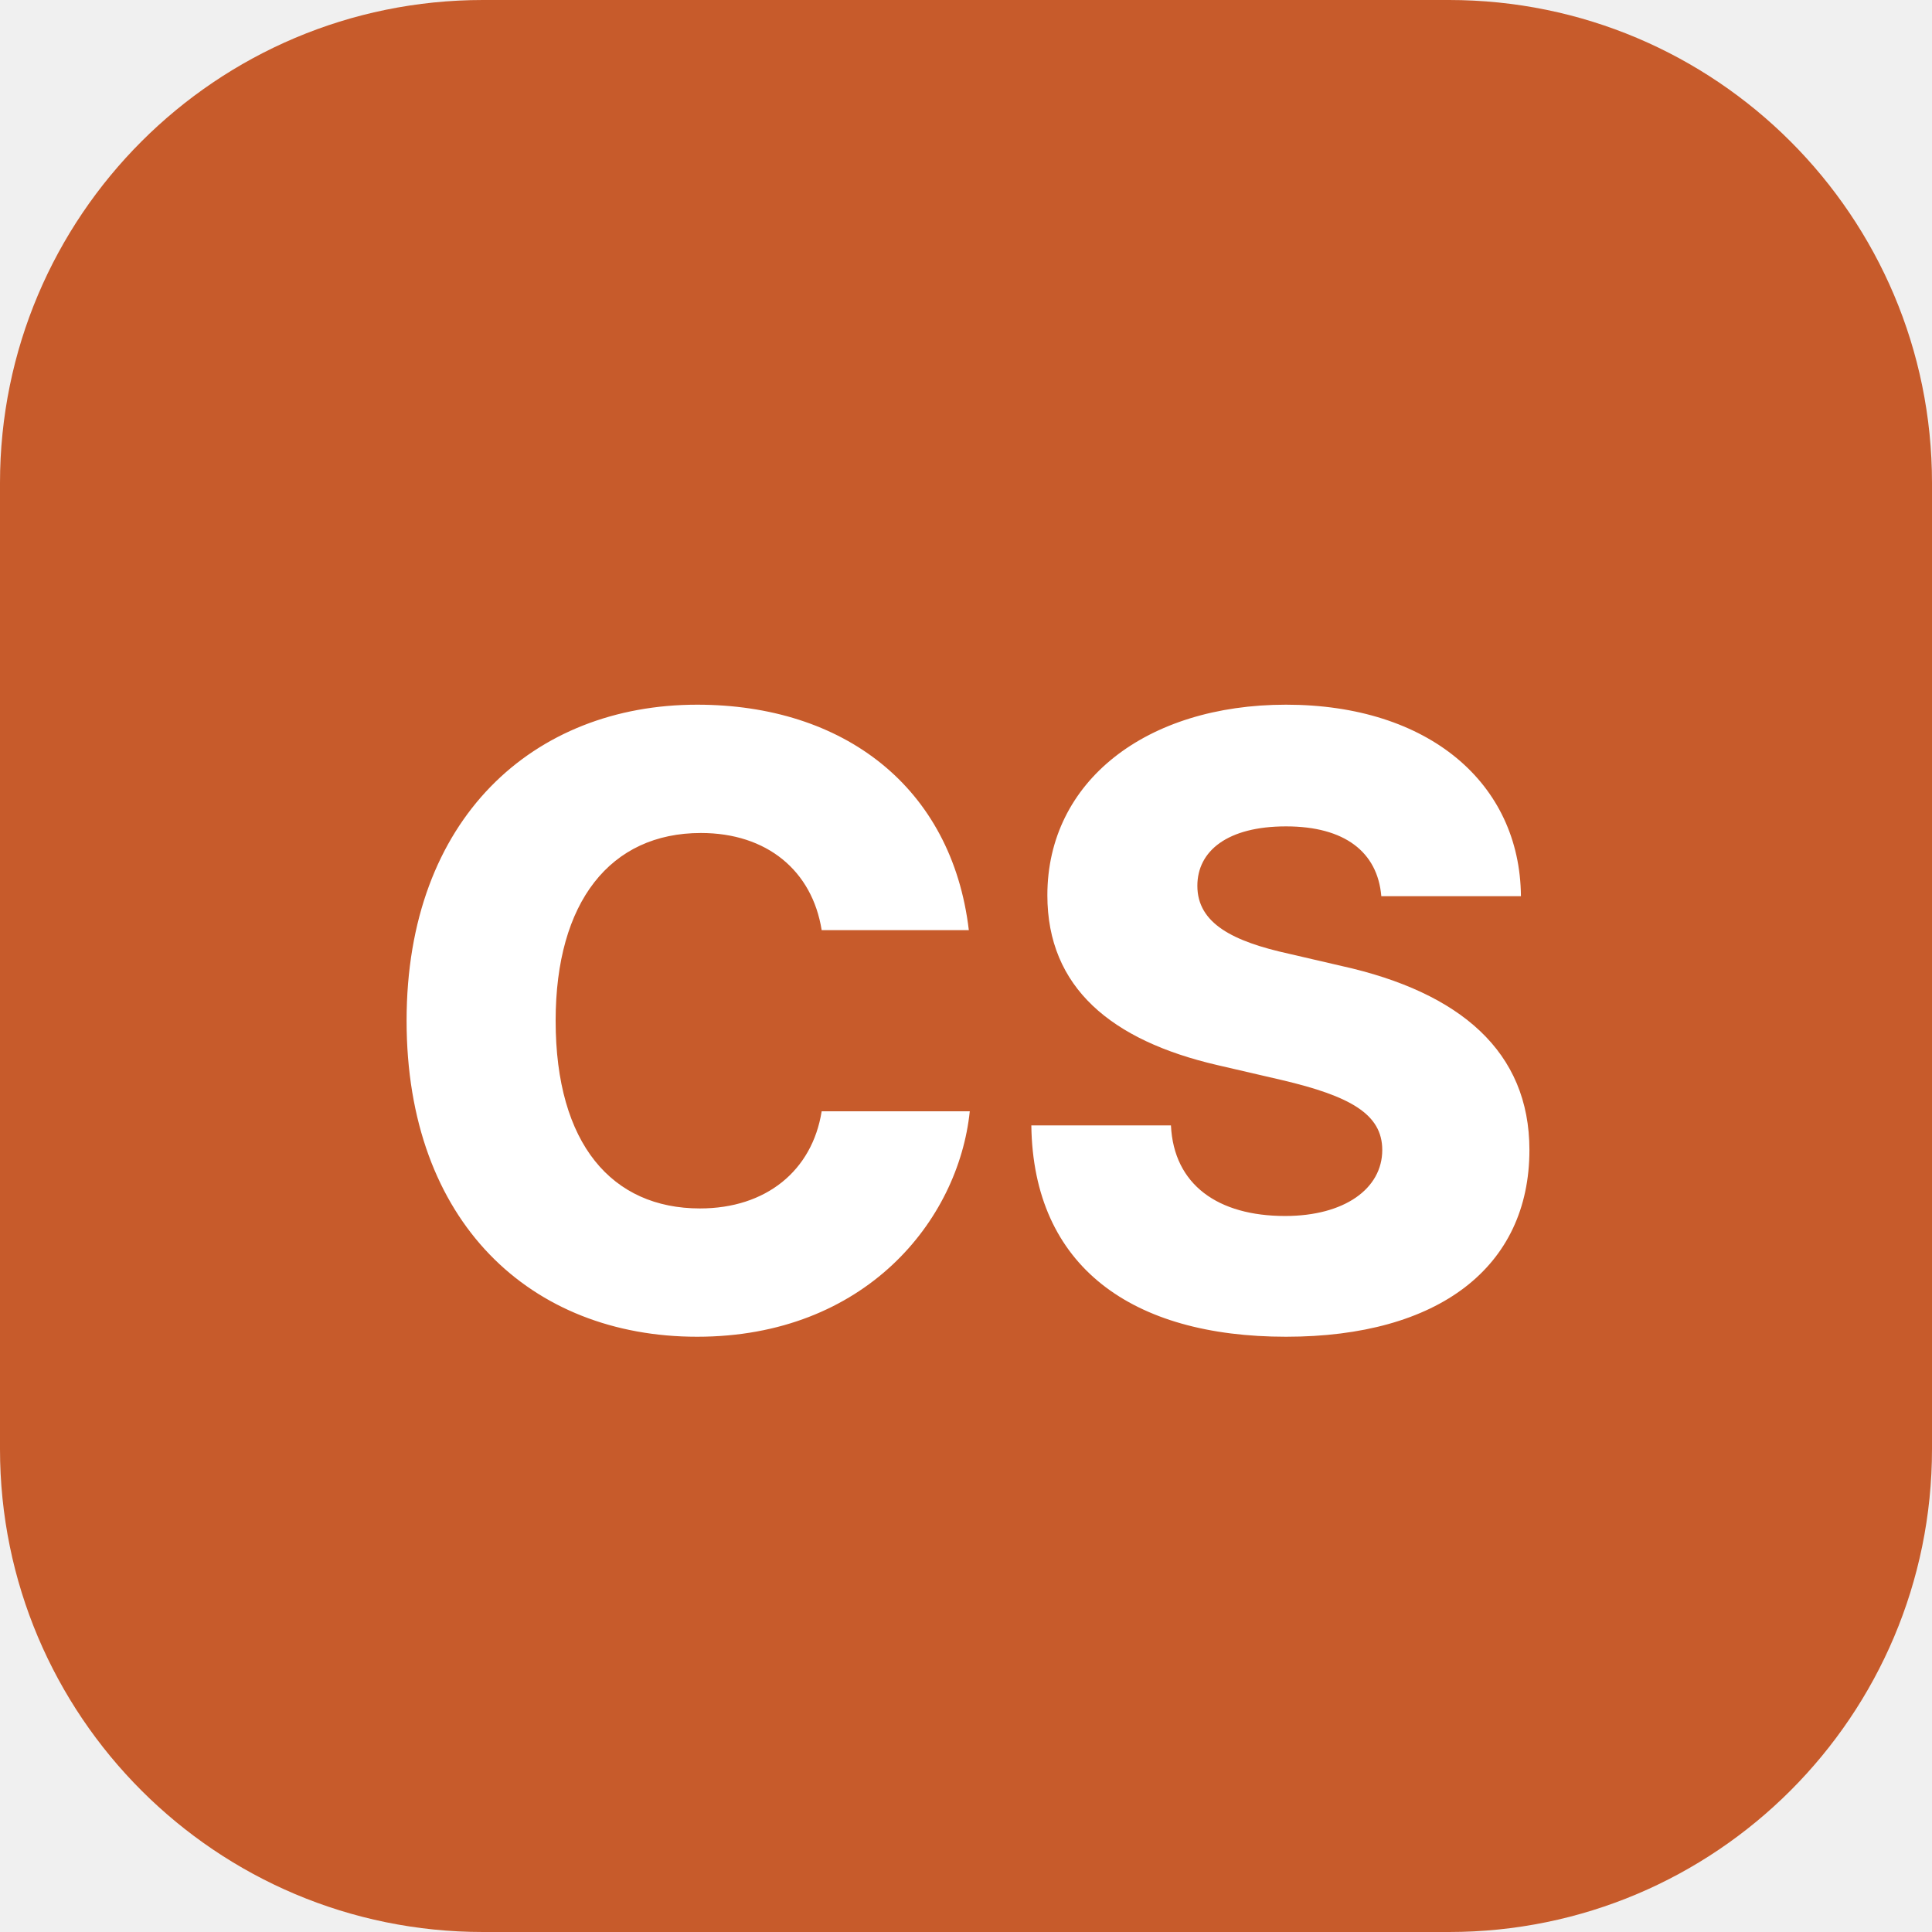
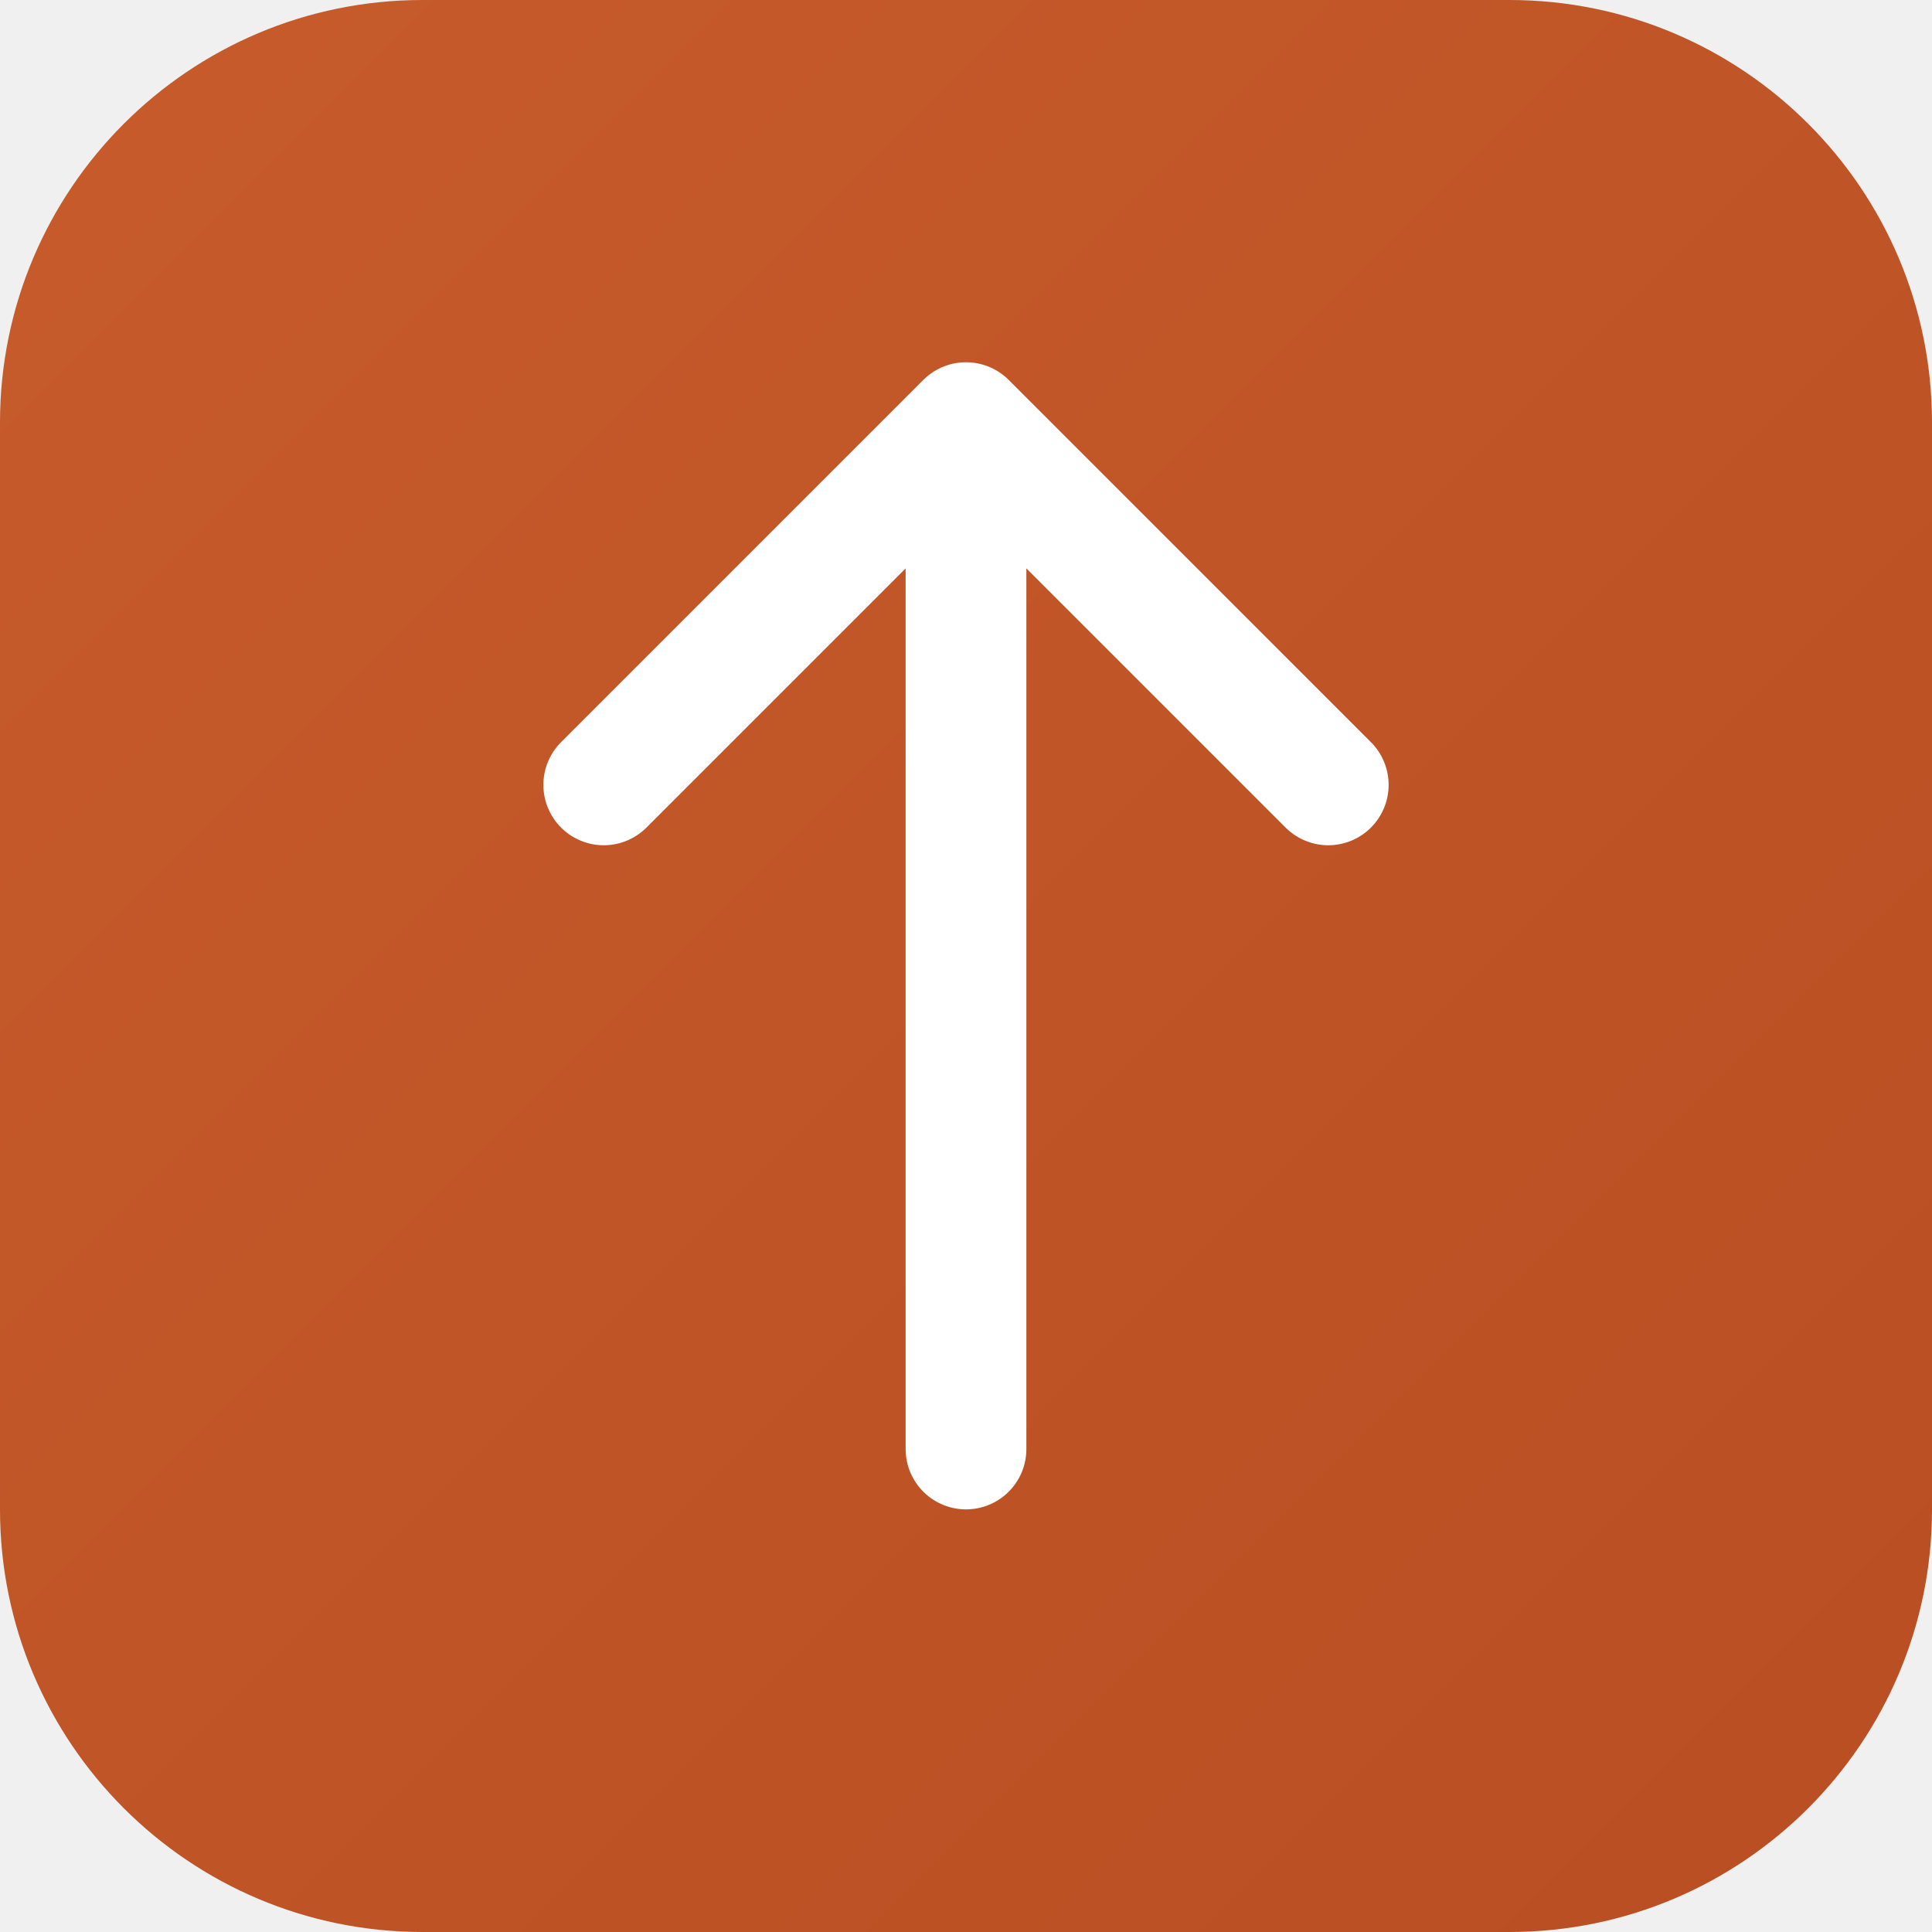
<svg xmlns="http://www.w3.org/2000/svg" viewBox="0 0 32 32" fill="none">
-   <rect width="32" height="32" rx="8" fill="#C75B2B" />
-   <text x="16" y="22" font-family="system-ui, -apple-system, sans-serif" font-size="14" font-weight="800" fill="white" text-anchor="middle">CS</text>
+   <defs>
+     <linearGradient id="bgGrad" x1="0%" y1="0%" x2="100%" y2="100%">
+       <stop offset="0%" style="stop-color:#C75B2B;stop-opacity:1" />
+       <stop offset="100%" style="stop-color:#B84E22;stop-opacity:1" />
+     </linearGradient>
+   </defs>
+   <rect width="32" height="32" rx="7" fill="url(#bgGrad)" />
+   <path d="M 16 7 L 22 13 M 16 7 L 10 13 M 16 7 L 16 24" stroke="white" stroke-width="2" stroke-linecap="round" stroke-linejoin="round" />
</svg>
